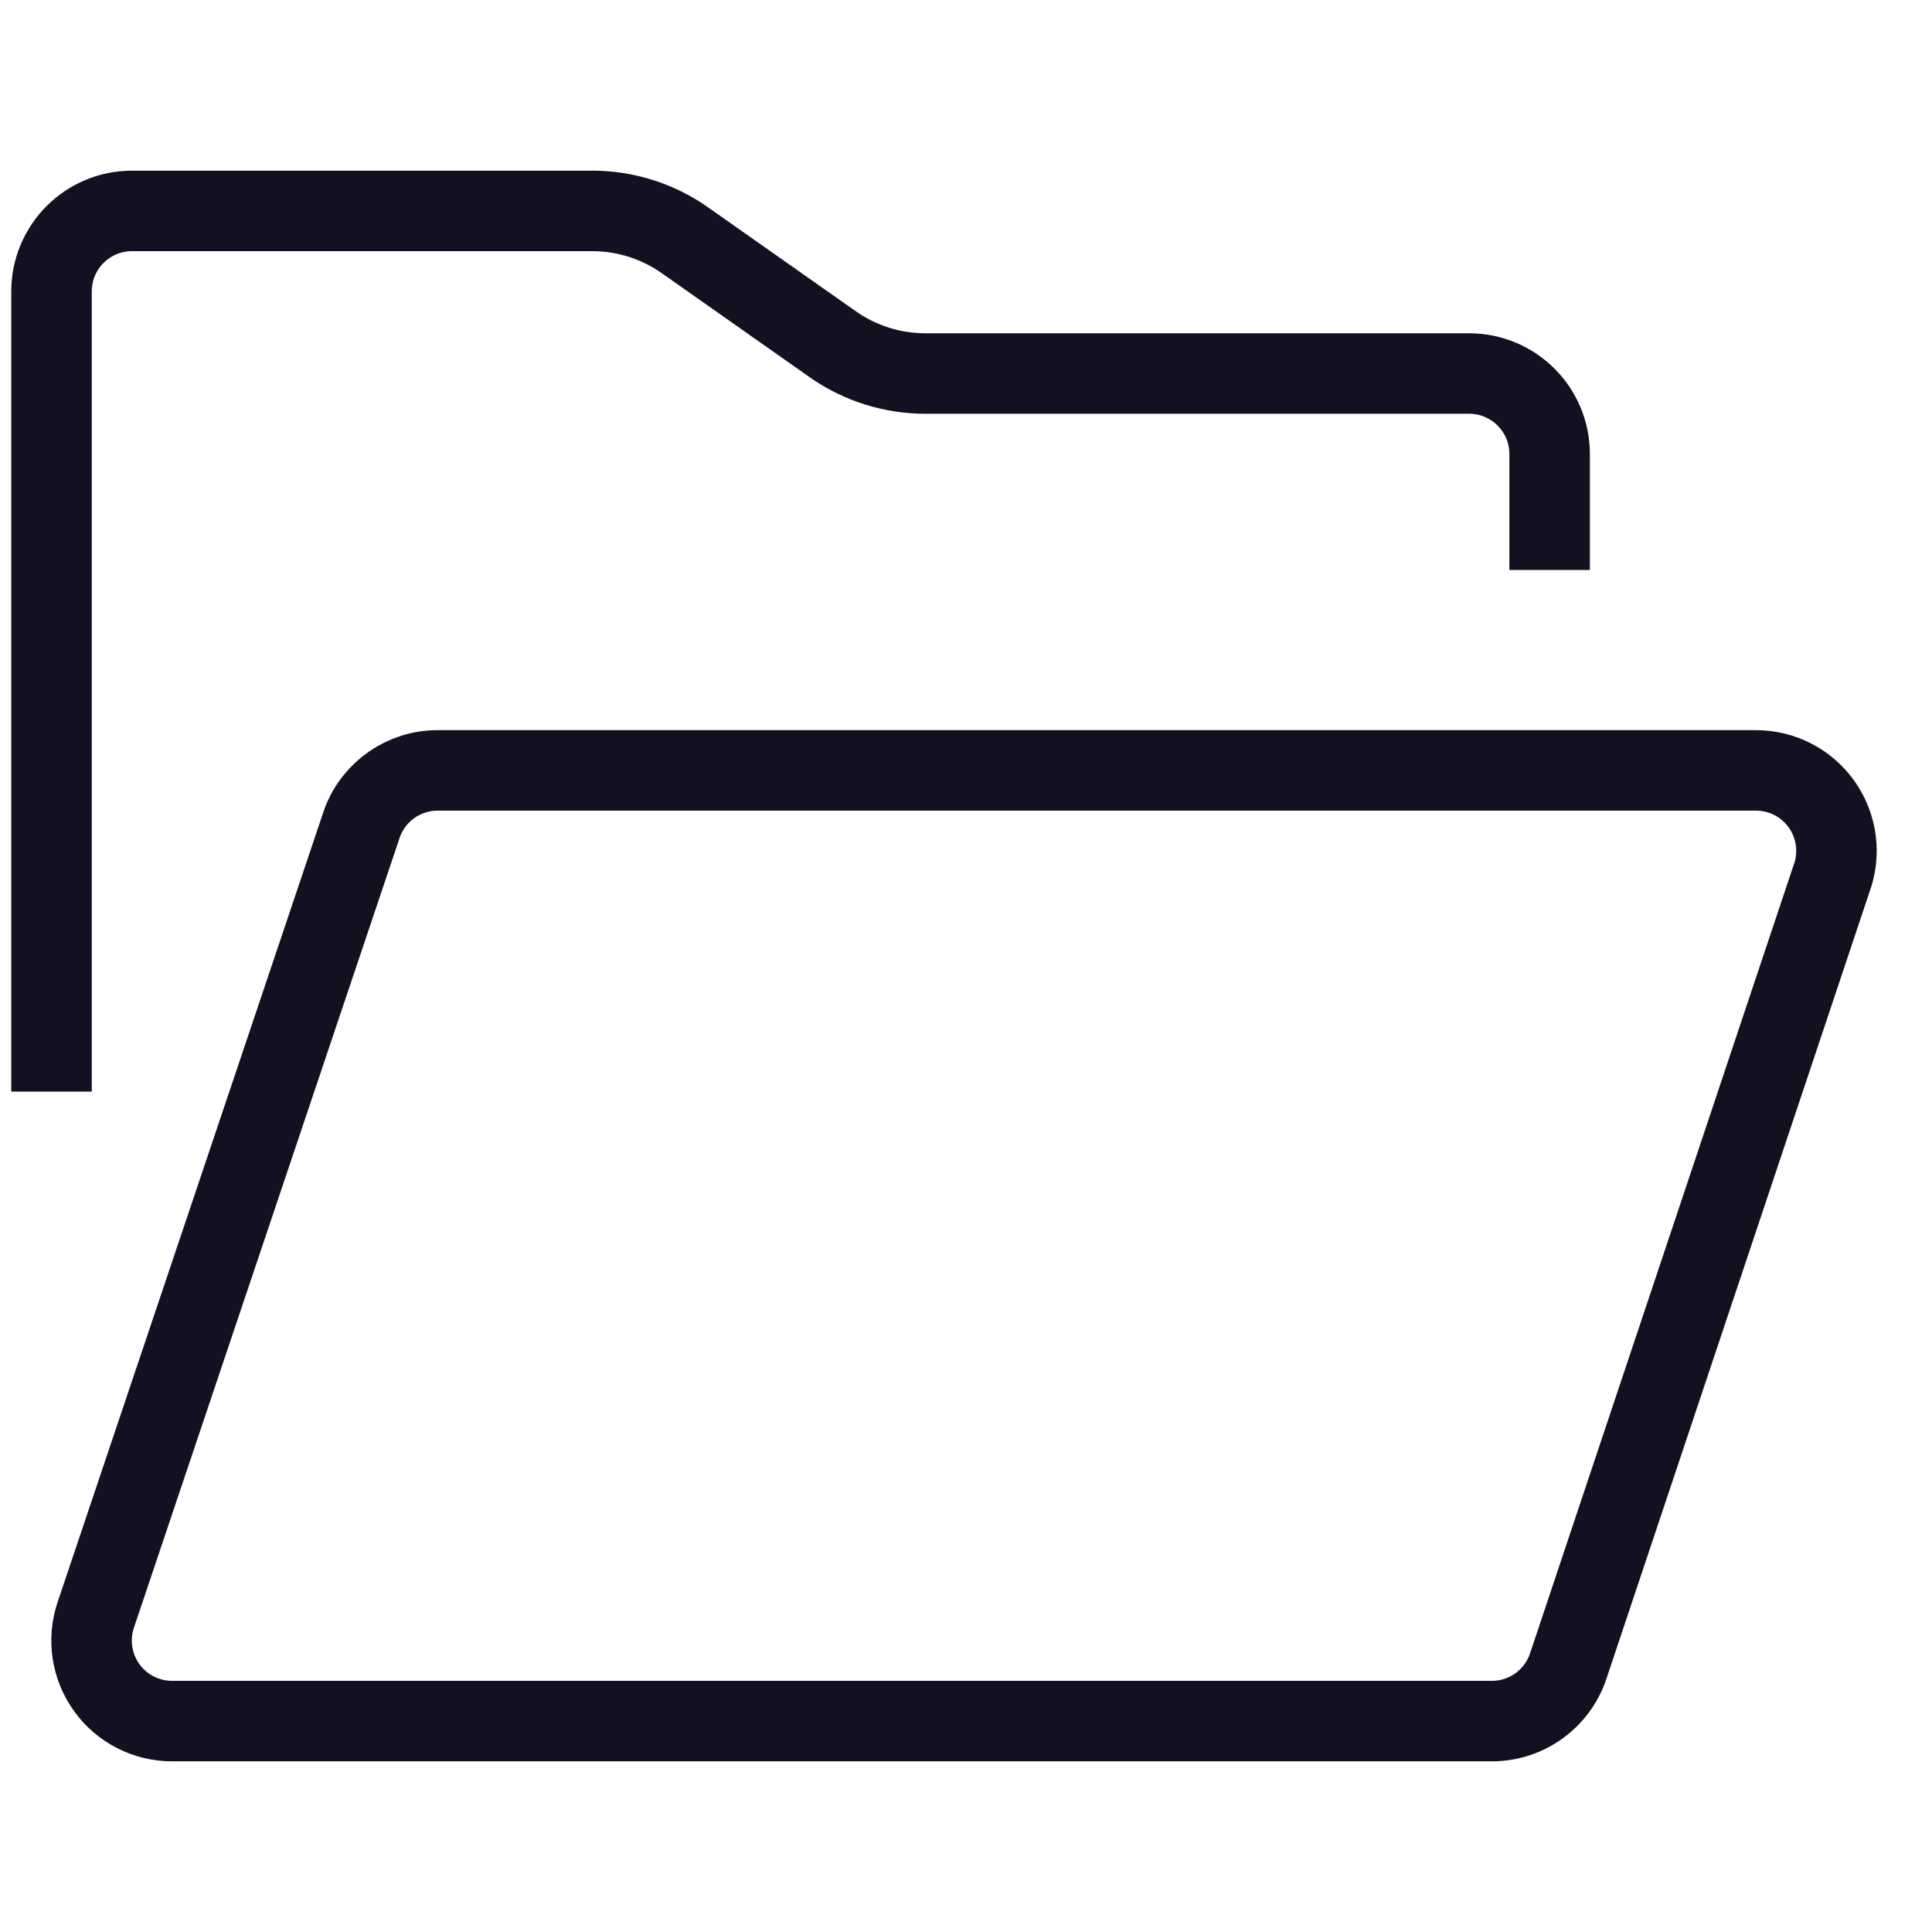
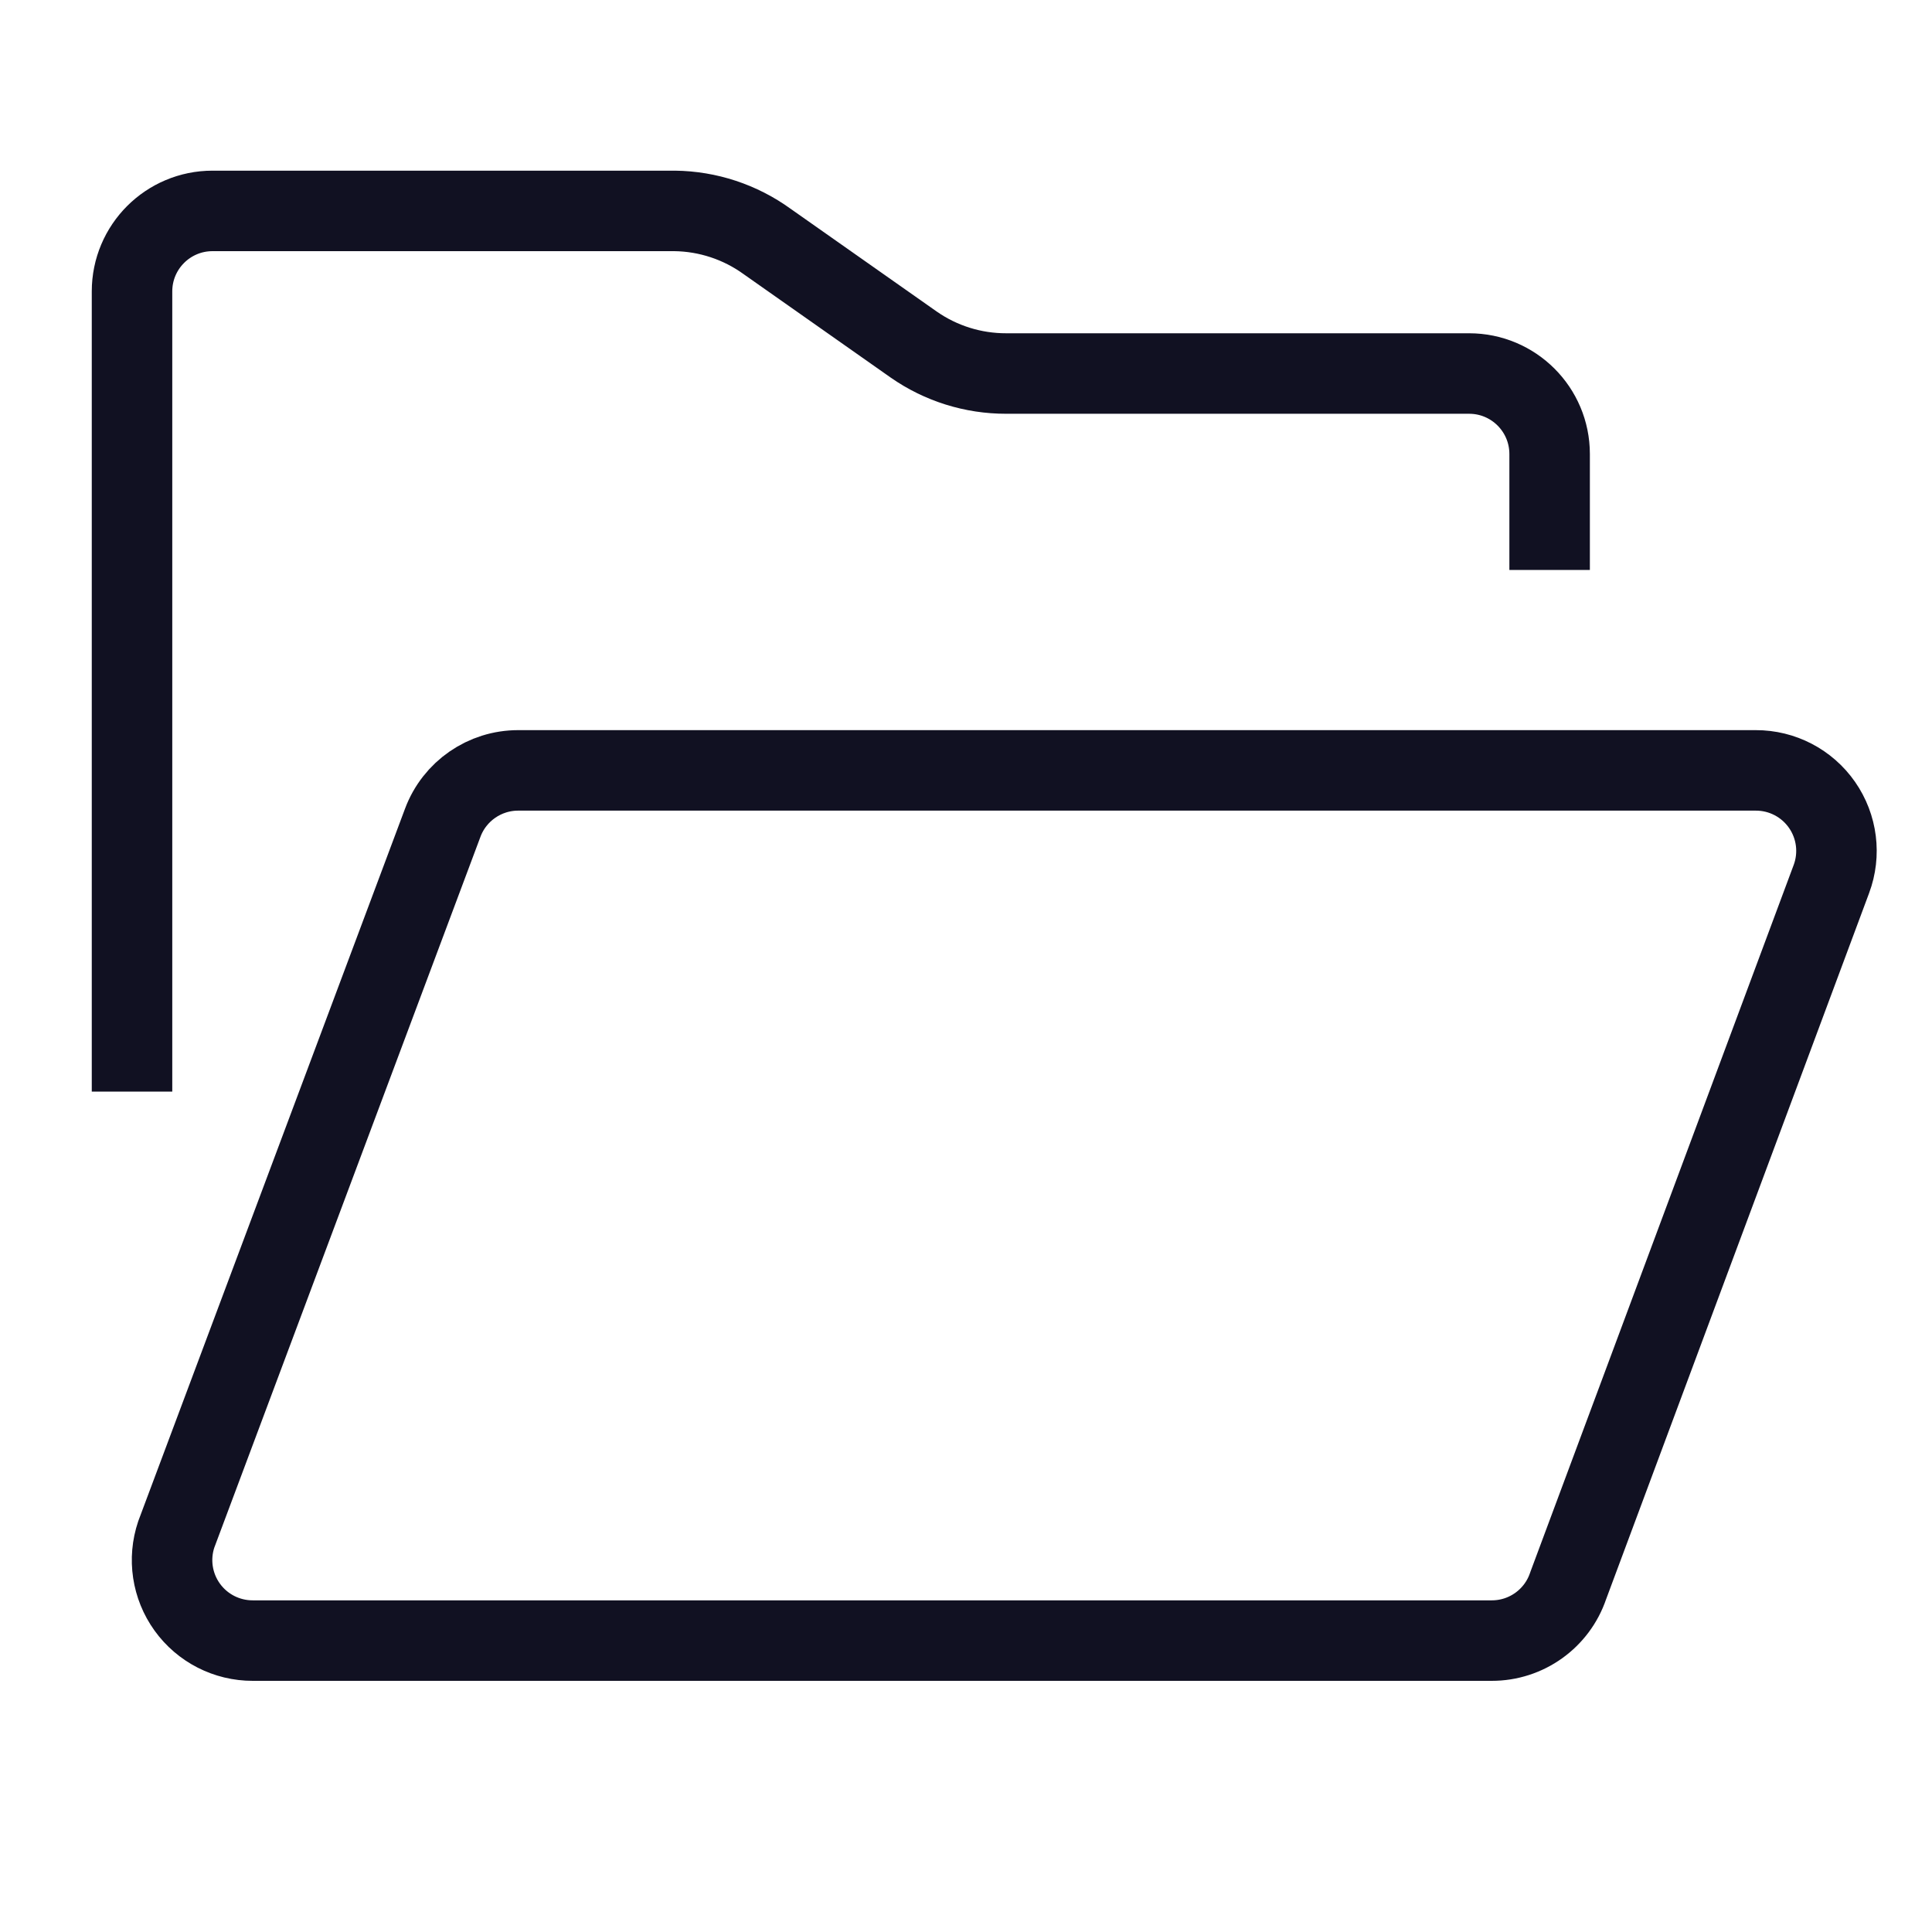
<svg xmlns="http://www.w3.org/2000/svg" id="Layer_1" data-name="Layer 1" viewBox="0 0 24 24">
-   <path d="M.64,13.06V3.62a1,1,0,0,1,1-1H7.38A2,2,0,0,1,8.53,3l1.82,1.28a2,2,0,0,0,1.15.36h6.75a1,1,0,0,1,1,1v.94" style="fill:none;stroke:#112;stroke-linecap:square;stroke-linejoin:round" />
-   <path d="M18.53,21.38H2.14a1,1,0,0,1-.95-1.32l3.31-9.84a1,1,0,0,1,.94-.65H21.81a1,1,0,0,1,.94,1.35l-3.27,9.78A1,1,0,0,1,18.53,21.38Z" style="fill:none;stroke:#112;stroke-linecap:square;stroke-linejoin:round" />
+   <path d="M1.64,13.06V3.62a1,1,0,0,1,1-1H8.38A2,2,0,0,1,9.53,3l1.82,1.28a2,2,0,0,0,1.15.36h5.75a1,1,0,0,1,1,1v.94" style="fill:none;stroke:#112;stroke-linecap:square;stroke-linejoin:round" />
+   <path d="M18.53,20.38H3.14a1,1,0,0,1-.95-1.32l3.31-8.84a1,1,0,0,1,.94-.65H21.81a1,1,0,0,1,.94,1.35l-3.27,8.78A1,1,0,0,1,18.53,20.38Z" style="fill:none;stroke:#112;stroke-linecap:square;stroke-linejoin:round" />
</svg>
